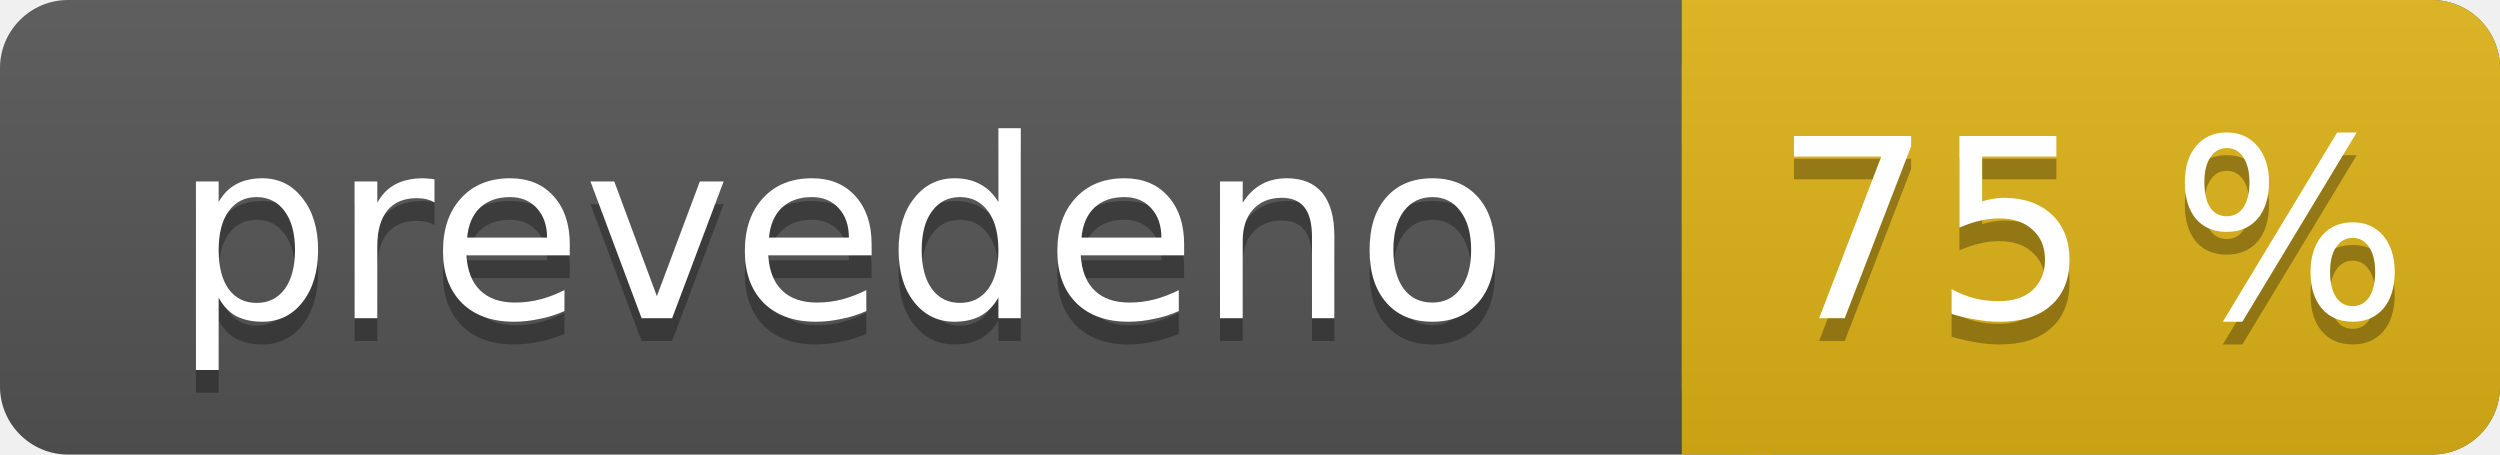
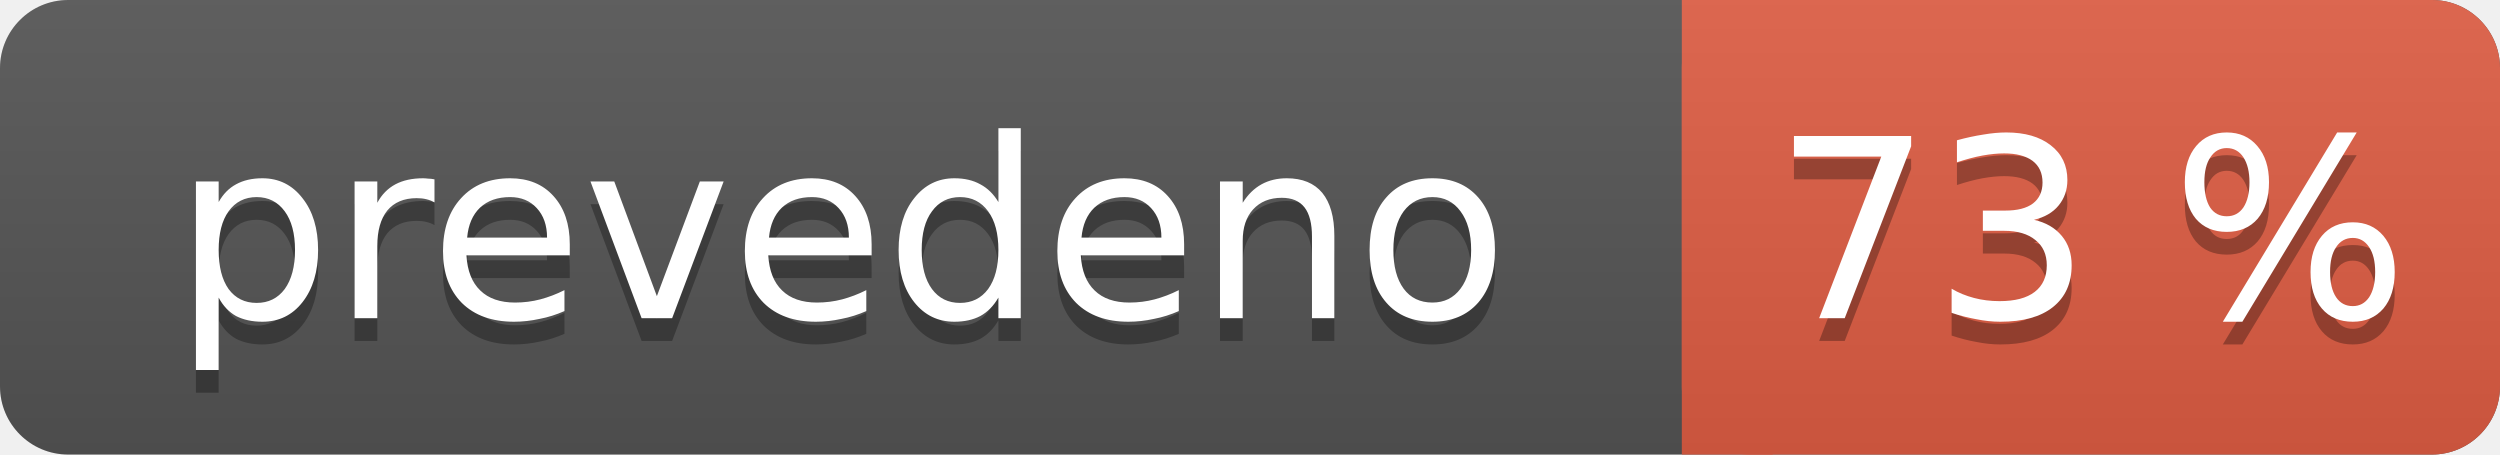
- <svg xmlns="http://www.w3.org/2000/svg" width="110" height="20" xml:lang="en" role="img" aria-label="prevedeno 75 %">
+ <svg xmlns="http://www.w3.org/2000/svg" width="110" height="20" xml:lang="en" role="img" aria-label="prevedeno 73 %">
  <linearGradient id="a" x2="0" y2="100%">
    <stop offset="0" stop-color="#bbb" stop-opacity=".1" />
    <stop offset="1" stop-opacity=".1" />
  </linearGradient>
  <rect width="110" height="20" fill="#555" rx="3" />
-   <rect width="36" height="20" x="74" fill="#dfb317" rx="3" />
-   <path fill="#dfb317" d="M74 0h4v20h-4z" />
+   <rect width="36" height="20" x="74" fill="#e05d44" rx="3" />
+   <path fill="#e05d44" d="M74 0h4v20h-4z" />
  <rect width="110" height="20" fill="url(#a)" rx="3" />
  <g fill="#fff" font-family="Source Sans,Kurinto Sans,DejaVu Sans,Verdana,Geneva,sans-serif" font-size="11" text-anchor="middle">
    <text x="37" y="15" fill="#010101" fill-opacity=".3">prevedeno</text>
    <text x="37" y="14">prevedeno</text>
-     <text x="92" y="15" fill="#010101" fill-opacity=".3">75 %</text>
-     <text x="92" y="14">75 %</text>
+     <text x="92" y="15" fill="#010101" fill-opacity=".3">73 %</text>
+     <text x="92" y="14">73 %</text>
  </g>
</svg>
